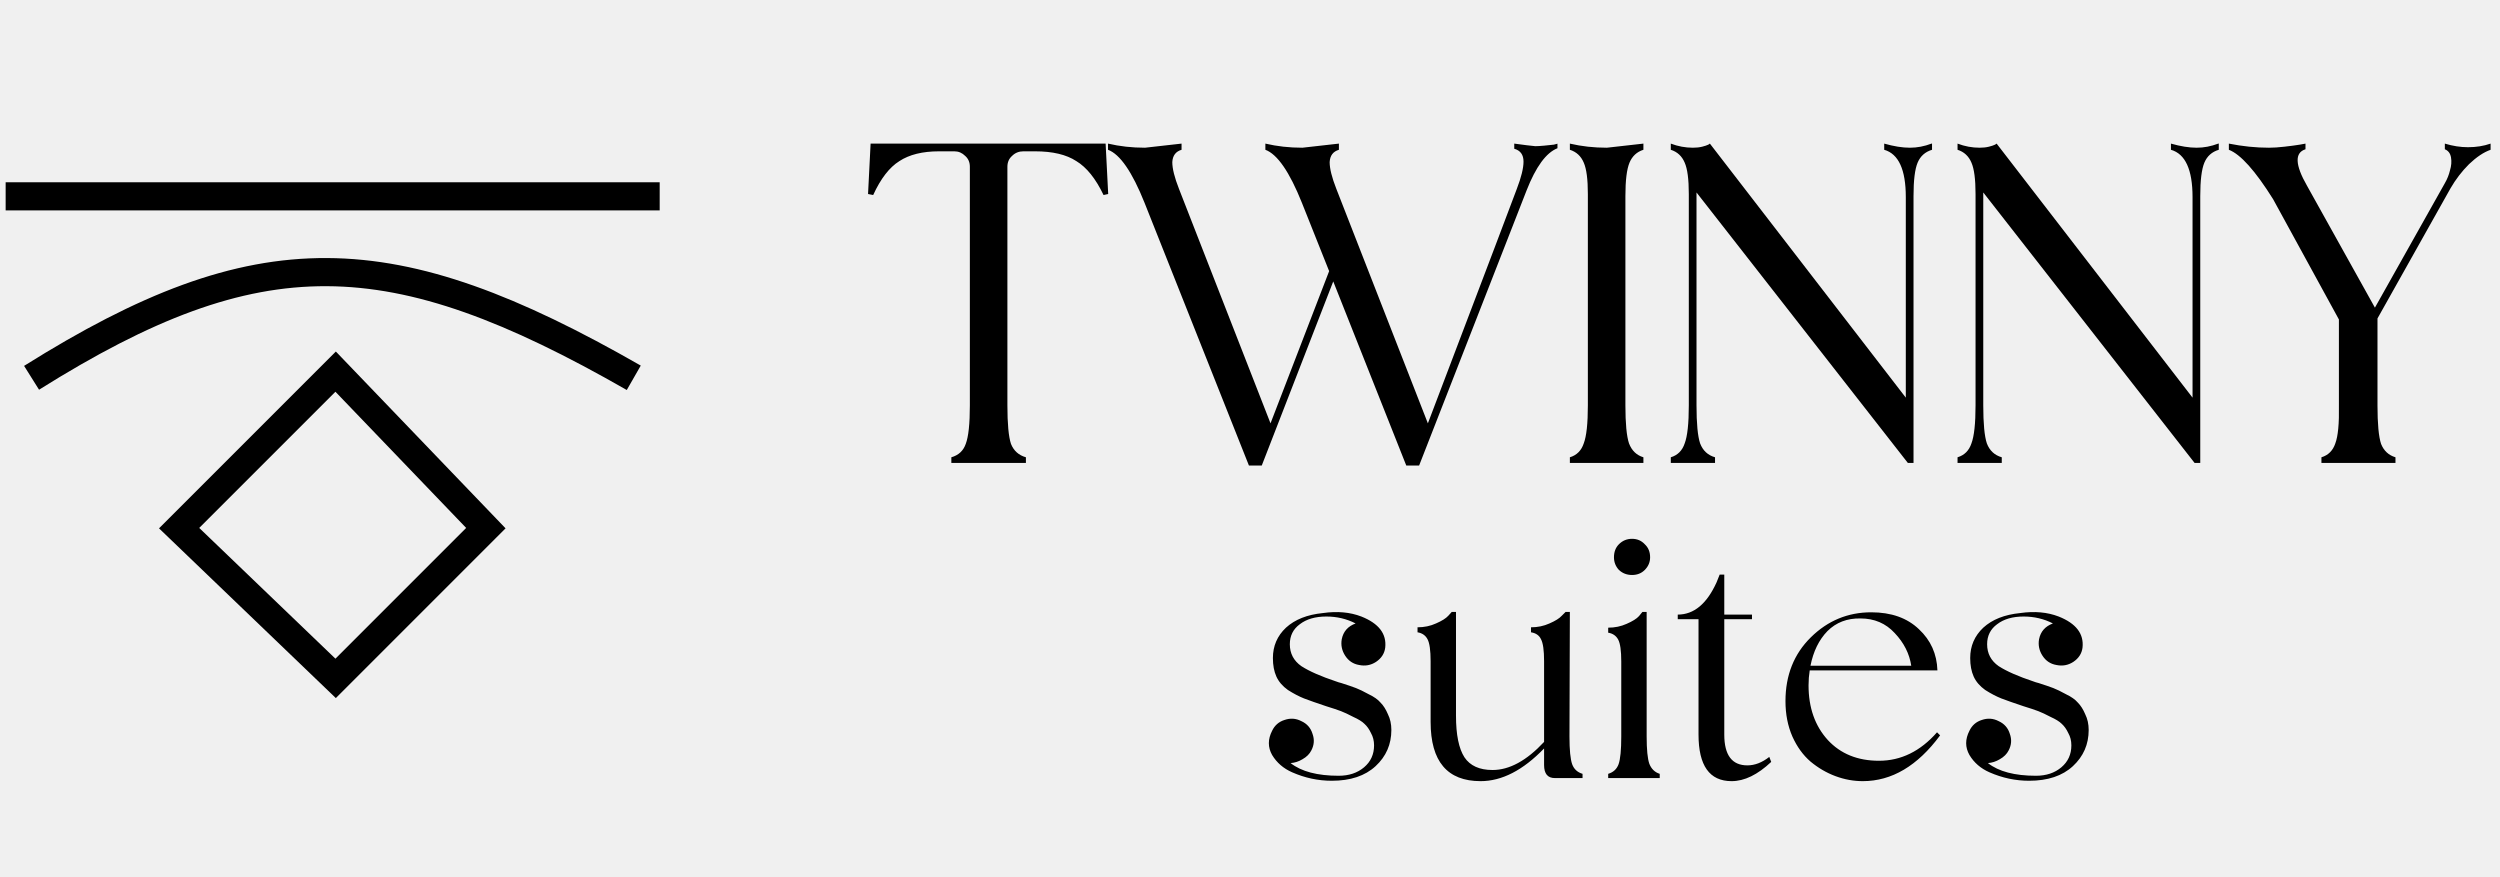
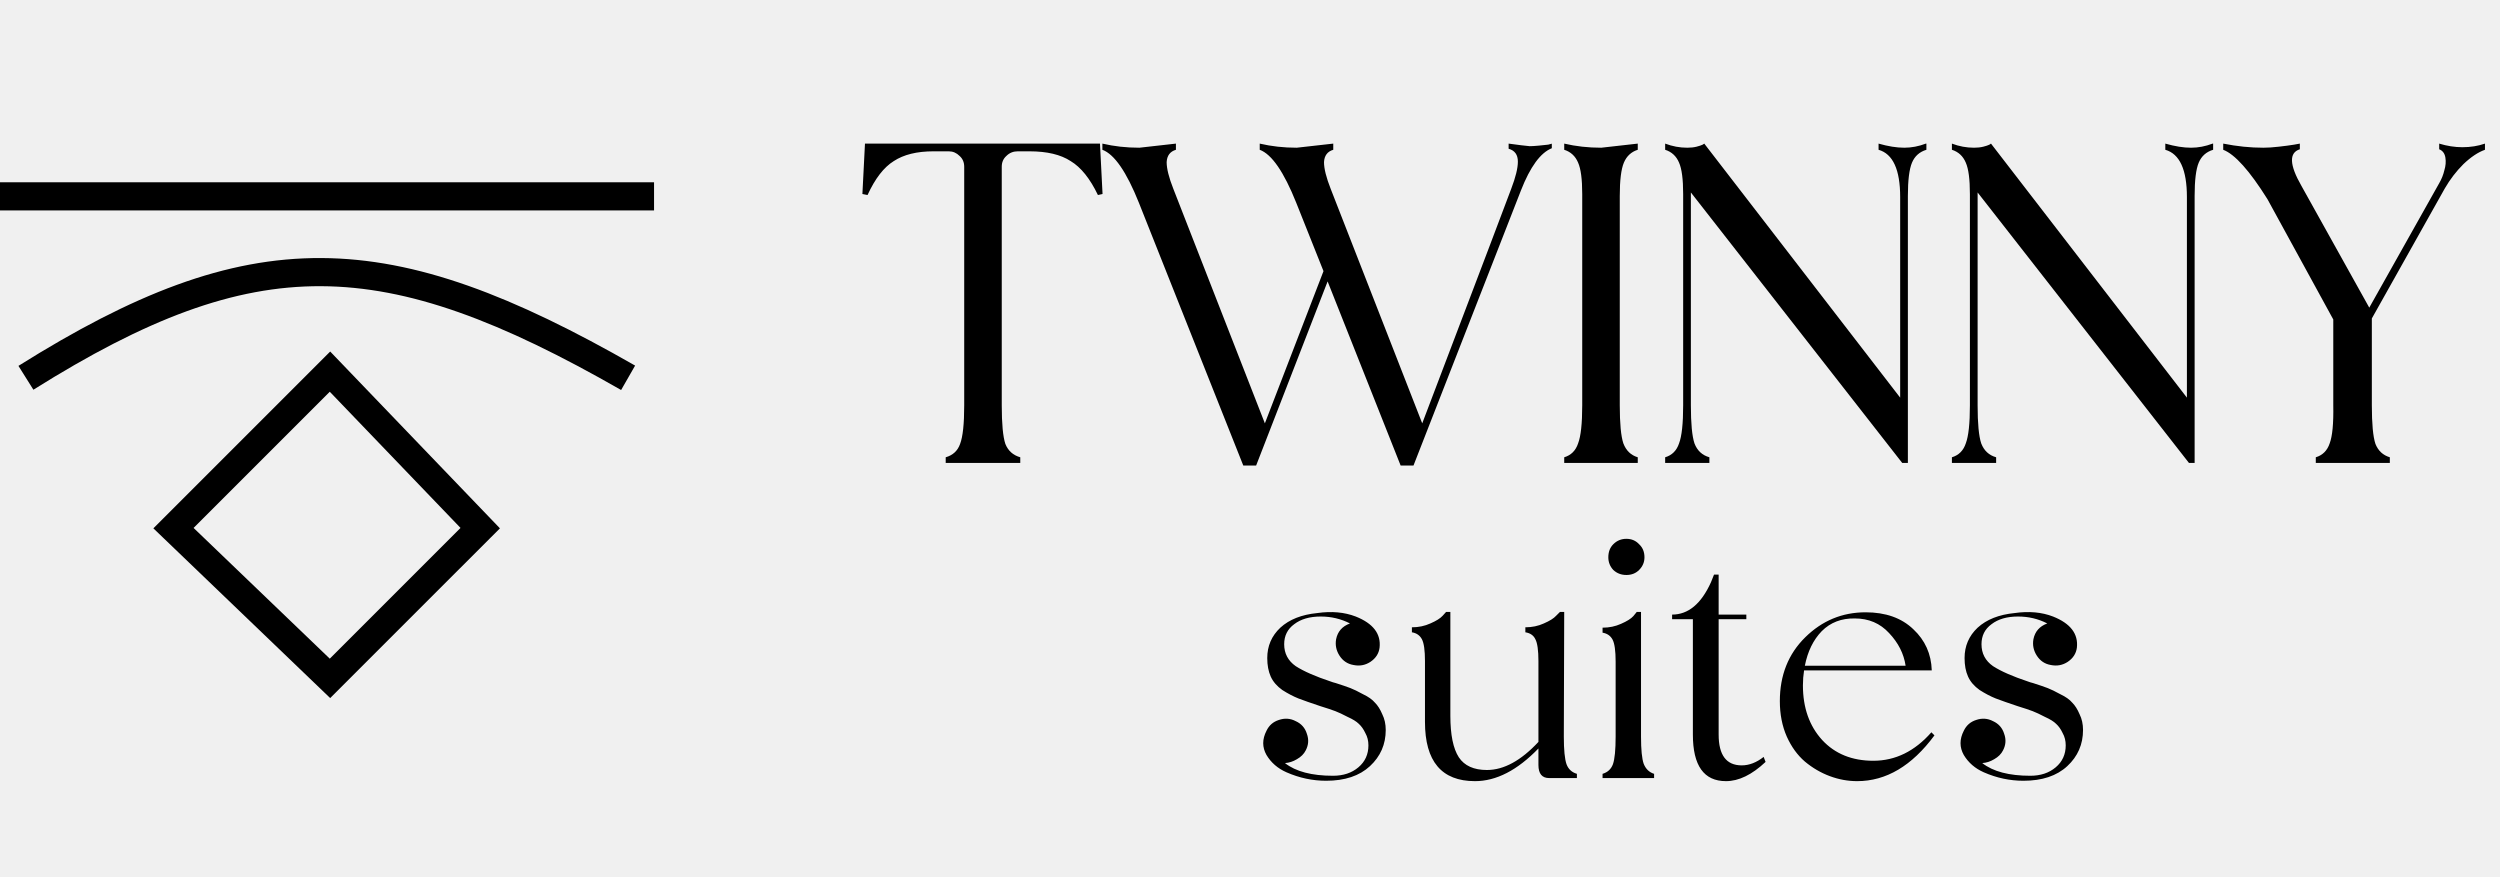
<svg xmlns="http://www.w3.org/2000/svg" width="174" height="61" viewBox="0 0 174 61" fill="none">
-   <g clip-path="url(#clip0_67_1628)">
-     <path d="M12.467 36.758L23.36 25.866L33.816 36.758L23.36 47.215L12.467 36.758Z" stroke="black" stroke-width="1.959" />
-     <path d="M2.197 26.295C18.033 16.36 27.212 16.616 44.11 26.295" stroke="black" stroke-width="1.959" />
-     <path d="M0.393 13.666H45.914" stroke="black" stroke-width="1.959" />
-     <path d="M66.214 32.221V31.827C66.715 31.684 67.049 31.374 67.216 30.897C67.407 30.395 67.502 29.501 67.502 28.212V11.606C67.502 11.296 67.395 11.045 67.18 10.854C66.965 10.639 66.715 10.532 66.428 10.532H65.355C64.209 10.532 63.291 10.759 62.599 11.212C61.907 11.642 61.298 12.429 60.773 13.574L60.416 13.503L60.594 9.995H76.951L77.13 13.503L76.807 13.574C76.259 12.429 75.626 11.642 74.911 11.212C74.219 10.759 73.264 10.532 72.047 10.532H71.224C70.914 10.532 70.651 10.639 70.437 10.854C70.222 11.045 70.115 11.296 70.115 11.606V28.212C70.115 29.501 70.198 30.395 70.365 30.897C70.556 31.374 70.902 31.684 71.403 31.827V32.221H66.214ZM106.86 10.174C107.003 10.174 107.206 10.162 107.468 10.138C107.731 10.114 107.957 10.091 108.148 10.067C108.339 10.019 108.423 9.995 108.399 9.995V10.317C107.611 10.627 106.896 11.606 106.251 13.252L98.771 32.4H97.876L92.794 19.587L87.819 32.4H86.925L79.659 14.111C78.8 11.964 77.953 10.735 77.118 10.425V9.995C77.929 10.186 78.788 10.281 79.695 10.281L82.236 9.995V10.425C81.831 10.544 81.616 10.83 81.592 11.284C81.592 11.737 81.747 12.357 82.057 13.145L88.428 29.465C90.05 25.242 91.41 21.71 92.508 18.871L90.611 14.111C89.752 11.964 88.905 10.735 88.07 10.425V9.995C88.881 10.186 89.74 10.281 90.647 10.281L93.188 9.995V10.425C92.782 10.544 92.568 10.83 92.544 11.284C92.544 11.737 92.699 12.357 93.009 13.145L99.38 29.465C103.507 18.609 105.571 13.168 105.571 13.145C105.882 12.333 106.037 11.701 106.037 11.248C106.037 10.771 105.822 10.472 105.392 10.353V9.995C106.084 10.091 106.574 10.15 106.86 10.174ZM114.381 10.425C113.927 10.568 113.605 10.866 113.414 11.319C113.224 11.773 113.128 12.548 113.128 13.646C113.128 23.357 113.128 28.212 113.128 28.212C113.128 29.477 113.212 30.36 113.379 30.861C113.57 31.362 113.904 31.684 114.381 31.827V32.221H109.263V31.827C109.74 31.684 110.062 31.362 110.229 30.861C110.42 30.36 110.515 29.477 110.515 28.212V13.503C110.515 12.477 110.42 11.749 110.229 11.319C110.038 10.866 109.716 10.568 109.263 10.425V9.995C110.074 10.186 110.933 10.281 111.84 10.281L114.381 9.995V10.425ZM132.93 10.281C133.432 10.281 133.932 10.186 134.434 9.995H134.469V10.425C133.992 10.568 133.658 10.866 133.467 11.319C133.276 11.773 133.181 12.548 133.181 13.646V32.221H132.787L118.077 13.395V28.212C118.077 29.477 118.161 30.36 118.328 30.861C118.519 31.362 118.865 31.684 119.366 31.827V32.221H116.288V31.827C116.765 31.684 117.087 31.362 117.254 30.861C117.445 30.36 117.541 29.477 117.541 28.212V13.503C117.541 12.477 117.445 11.749 117.254 11.319C117.063 10.866 116.741 10.568 116.288 10.425V9.995C116.789 10.186 117.302 10.281 117.827 10.281C118.066 10.281 118.28 10.258 118.471 10.21C118.662 10.162 118.805 10.114 118.901 10.067L119.008 9.995L132.644 27.676V13.717C132.644 11.809 132.143 10.711 131.141 10.425V9.995C131.809 10.186 132.406 10.281 132.93 10.281ZM152.888 10.281C153.389 10.281 153.89 10.186 154.391 9.995H154.427V10.425C153.949 10.568 153.615 10.866 153.425 11.319C153.234 11.773 153.138 12.548 153.138 13.646V32.221H152.744L138.035 13.395V28.212C138.035 29.477 138.118 30.36 138.285 30.861C138.476 31.362 138.822 31.684 139.323 31.827V32.221H136.245V31.827C136.722 31.684 137.045 31.362 137.212 30.861C137.402 30.36 137.498 29.477 137.498 28.212V13.503C137.498 12.477 137.402 11.749 137.212 11.319C137.021 10.866 136.699 10.568 136.245 10.425V9.995C136.746 10.186 137.259 10.281 137.784 10.281C138.023 10.281 138.238 10.258 138.428 10.21C138.619 10.162 138.763 10.114 138.858 10.067L138.965 9.995L152.601 27.676V13.717C152.601 11.809 152.1 10.711 151.098 10.425V9.995C151.766 10.186 152.363 10.281 152.888 10.281ZM171.771 10.246C172.344 10.246 172.869 10.162 173.345 9.995V10.425C172.869 10.592 172.368 10.926 171.843 11.427C171.341 11.928 170.912 12.489 170.554 13.109L165.473 22.164V28.212C165.473 29.501 165.556 30.395 165.723 30.897C165.913 31.374 166.247 31.684 166.725 31.827V32.221H161.572V31.827C162.047 31.684 162.37 31.362 162.538 30.861C162.728 30.36 162.812 29.477 162.788 28.212V22.235L158.207 13.861C156.966 11.88 155.94 10.735 155.129 10.425V9.995C156.083 10.186 157.014 10.281 157.92 10.281C158.231 10.281 158.588 10.258 158.994 10.21C159.424 10.162 159.781 10.114 160.068 10.067L160.462 9.995V10.389C159.698 10.627 159.734 11.474 160.569 12.93C163.718 18.585 165.294 21.412 165.294 21.412C168.299 16.067 169.922 13.18 170.161 12.751C170.327 12.465 170.447 12.166 170.519 11.856C170.615 11.546 170.639 11.248 170.591 10.961C170.543 10.675 170.399 10.484 170.161 10.389V9.995C170.709 10.162 171.247 10.246 171.771 10.246Z" fill="black" />
-     <path d="M93.011 47.434C93.1 47.47 93.216 47.506 93.359 47.541C93.805 47.684 94.144 47.8 94.376 47.889C94.609 47.979 94.903 48.121 95.26 48.318C95.635 48.496 95.911 48.693 96.09 48.907C96.286 49.103 96.456 49.371 96.599 49.71C96.759 50.031 96.839 50.397 96.839 50.807C96.839 51.807 96.473 52.646 95.742 53.324C95.01 54.002 93.993 54.341 92.69 54.341C91.744 54.341 90.825 54.145 89.933 53.752C89.326 53.485 88.862 53.083 88.54 52.548C88.237 52.012 88.237 51.45 88.54 50.861C88.719 50.486 89.004 50.236 89.397 50.111C89.808 49.969 90.2 49.995 90.575 50.192C90.968 50.37 91.227 50.665 91.351 51.075C91.494 51.468 91.467 51.852 91.271 52.226C91.146 52.476 90.941 52.681 90.655 52.842C90.388 53.003 90.111 53.092 89.825 53.11C90.575 53.699 91.69 53.993 93.172 53.993C93.886 53.993 94.475 53.797 94.939 53.404C95.403 53.012 95.635 52.503 95.635 51.878C95.635 51.557 95.563 51.272 95.421 51.022C95.296 50.754 95.144 50.54 94.965 50.379C94.805 50.218 94.546 50.058 94.189 49.897C93.85 49.719 93.564 49.585 93.332 49.496C93.1 49.407 92.752 49.291 92.288 49.148C91.646 48.934 91.137 48.755 90.762 48.612C90.405 48.469 90.031 48.273 89.638 48.023C89.263 47.756 88.996 47.443 88.835 47.086C88.674 46.729 88.594 46.301 88.594 45.801C88.594 44.962 88.897 44.258 89.504 43.686C90.129 43.115 90.986 42.776 92.074 42.669C93.074 42.526 93.966 42.607 94.751 42.91C95.965 43.392 96.518 44.115 96.411 45.079C96.358 45.489 96.143 45.819 95.769 46.069C95.412 46.301 95.019 46.373 94.591 46.283C94.18 46.212 93.859 45.998 93.627 45.641C93.395 45.284 93.314 44.9 93.386 44.49C93.493 43.954 93.814 43.588 94.35 43.392C93.725 43.071 93.047 42.91 92.315 42.91C91.548 42.91 90.932 43.089 90.468 43.446C90.004 43.785 89.772 44.249 89.772 44.838C89.772 45.48 90.04 45.989 90.575 46.364C91.128 46.721 91.94 47.078 93.011 47.434ZM109.235 51.263C109.235 52.191 109.297 52.833 109.422 53.19C109.547 53.529 109.788 53.752 110.145 53.859V54.154H108.218C107.718 54.154 107.468 53.85 107.468 53.244V52.093C106.004 53.609 104.532 54.368 103.051 54.368C100.731 54.368 99.571 52.994 99.571 50.245V46.016C99.571 45.266 99.499 44.757 99.356 44.49C99.214 44.222 98.982 44.061 98.66 44.008V43.66C99.124 43.66 99.553 43.571 99.945 43.392C100.356 43.214 100.641 43.035 100.802 42.856L101.043 42.589H101.337V49.817C101.337 51.138 101.534 52.101 101.926 52.708C102.319 53.297 102.97 53.592 103.881 53.592C105.059 53.592 106.254 52.94 107.468 51.637V46.016C107.468 45.266 107.397 44.757 107.254 44.49C107.129 44.222 106.897 44.061 106.558 44.008V43.66C107.022 43.66 107.45 43.571 107.843 43.392C108.253 43.214 108.539 43.035 108.699 42.856L108.967 42.589H109.262L109.235 51.263ZM114.473 39.671C114.241 39.903 113.947 40.019 113.59 40.019C113.233 40.019 112.93 39.903 112.68 39.671C112.448 39.421 112.332 39.127 112.332 38.787C112.332 38.413 112.448 38.109 112.68 37.877C112.93 37.627 113.233 37.502 113.59 37.502C113.947 37.502 114.241 37.627 114.473 37.877C114.723 38.109 114.848 38.413 114.848 38.787C114.848 39.127 114.723 39.421 114.473 39.671ZM114.607 51.263C114.607 52.173 114.67 52.806 114.795 53.163C114.937 53.52 115.178 53.752 115.517 53.859V54.154H111.93V53.859C112.287 53.752 112.528 53.529 112.653 53.19C112.778 52.833 112.84 52.191 112.84 51.263V46.042C112.84 45.293 112.769 44.784 112.626 44.516C112.483 44.249 112.251 44.088 111.93 44.035V43.686C112.394 43.686 112.822 43.597 113.215 43.419C113.626 43.24 113.911 43.062 114.072 42.883L114.313 42.589H114.607V51.263ZM123.142 52.681C123.16 52.717 123.205 52.833 123.276 53.029C122.33 53.922 121.411 54.368 120.519 54.368C118.984 54.368 118.217 53.288 118.217 51.129V43.097H116.771V42.776C117.895 42.776 118.797 42.027 119.475 40.528C119.618 40.171 119.689 39.992 119.689 39.992H120.01V42.776H121.938V43.097H120.01V51.129C120.01 52.556 120.546 53.27 121.616 53.27C122.134 53.27 122.643 53.074 123.142 52.681ZM134.817 50.968L135.031 51.182C133.461 53.306 131.667 54.368 129.65 54.368C129.008 54.368 128.374 54.252 127.75 54.02C127.125 53.788 126.545 53.449 126.009 53.003C125.492 52.556 125.072 51.977 124.751 51.263C124.43 50.531 124.269 49.71 124.269 48.8C124.269 46.997 124.858 45.516 126.036 44.356C127.214 43.196 128.615 42.616 130.239 42.616C131.631 42.616 132.738 43.008 133.559 43.794C134.38 44.561 134.808 45.516 134.844 46.658H125.956C125.902 46.997 125.875 47.345 125.875 47.702C125.875 49.255 126.322 50.522 127.214 51.504C128.106 52.467 129.293 52.949 130.775 52.949C132.309 52.949 133.657 52.289 134.817 50.968ZM129.49 43.044C128.562 43.026 127.794 43.321 127.187 43.927C126.598 44.534 126.206 45.337 126.009 46.337H133.023C132.898 45.498 132.515 44.739 131.872 44.061C131.247 43.383 130.453 43.044 129.49 43.044ZM141.544 47.434C141.633 47.47 141.749 47.506 141.891 47.541C142.338 47.684 142.677 47.8 142.909 47.889C143.141 47.979 143.435 48.121 143.792 48.318C144.167 48.496 144.444 48.693 144.622 48.907C144.818 49.103 144.988 49.371 145.131 49.71C145.291 50.031 145.372 50.397 145.372 50.807C145.372 51.807 145.006 52.646 144.274 53.324C143.542 54.002 142.525 54.341 141.222 54.341C140.276 54.341 139.357 54.145 138.465 53.752C137.858 53.485 137.394 53.083 137.073 52.548C136.769 52.012 136.769 51.45 137.073 50.861C137.251 50.486 137.537 50.236 137.929 50.111C138.34 49.969 138.733 49.995 139.107 50.192C139.5 50.37 139.759 50.665 139.884 51.075C140.026 51.468 140 51.852 139.803 52.226C139.678 52.476 139.473 52.681 139.188 52.842C138.92 53.003 138.643 53.092 138.358 53.11C139.107 53.699 140.223 53.993 141.704 53.993C142.418 53.993 143.007 53.797 143.471 53.404C143.935 53.012 144.167 52.503 144.167 51.878C144.167 51.557 144.096 51.272 143.953 51.022C143.828 50.754 143.676 50.54 143.498 50.379C143.337 50.218 143.078 50.058 142.721 49.897C142.382 49.719 142.097 49.585 141.865 49.496C141.633 49.407 141.285 49.291 140.821 49.148C140.178 48.934 139.67 48.755 139.295 48.612C138.938 48.469 138.563 48.273 138.17 48.023C137.796 47.756 137.528 47.443 137.367 47.086C137.207 46.729 137.126 46.301 137.126 45.801C137.126 44.962 137.43 44.258 138.036 43.686C138.661 43.115 139.518 42.776 140.606 42.669C141.606 42.526 142.498 42.607 143.284 42.91C144.497 43.392 145.05 44.115 144.943 45.079C144.89 45.489 144.676 45.819 144.301 46.069C143.944 46.301 143.551 46.373 143.123 46.283C142.712 46.212 142.391 45.998 142.159 45.641C141.927 45.284 141.847 44.9 141.918 44.49C142.025 43.954 142.347 43.588 142.882 43.392C142.257 43.071 141.579 42.91 140.847 42.91C140.08 42.91 139.464 43.089 139 43.446C138.536 43.785 138.304 44.249 138.304 44.838C138.304 45.48 138.572 45.989 139.107 46.364C139.661 46.721 140.473 47.078 141.544 47.434Z" fill="black" />
-   </g>
-   <defs>
-     <clipPath id="clip0_67_1628">
-       <rect width="173.099" height="61" fill="white" transform="translate(0.392578)" />
-     </clipPath>
-   </defs>
+   <path d="M12.074 36.758L22.967 25.866L33.424 36.758L22.967 47.215L12.074 36.758Z" stroke="black" stroke-width="1.959" />
+   <path d="M1.804 26.295C17.64 16.36 26.819 16.616 43.717 26.295" stroke="black" stroke-width="1.959" />
+   <path d="M0 13.666H45.522" stroke="black" stroke-width="1.959" />
+   <path d="M65.821 32.221V31.827C66.322 31.684 66.656 31.374 66.823 30.897C67.014 30.395 67.109 29.501 67.109 28.212V11.606C67.109 11.296 67.002 11.045 66.787 10.854C66.573 10.639 66.322 10.532 66.036 10.532H64.962C63.817 10.532 62.898 10.759 62.206 11.212C61.514 11.642 60.906 12.429 60.381 13.574L60.023 13.503L60.202 9.995H76.558L76.737 13.503L76.415 13.574C75.866 12.429 75.234 11.642 74.518 11.212C73.826 10.759 72.872 10.532 71.655 10.532H70.832C70.522 10.532 70.259 10.639 70.044 10.854C69.83 11.045 69.722 11.296 69.722 11.606V28.212C69.722 29.501 69.806 30.395 69.973 30.897C70.164 31.374 70.51 31.684 71.011 31.827V32.221H65.821ZM106.467 10.174C106.61 10.174 106.813 10.162 107.076 10.138C107.338 10.114 107.565 10.091 107.756 10.067C107.947 10.019 108.03 9.995 108.006 9.995V10.317C107.219 10.627 106.503 11.606 105.859 13.252L98.379 32.4H97.484L92.402 19.587L87.427 32.4H86.532L79.267 14.111C78.408 11.964 77.561 10.735 76.726 10.425V9.995C77.537 10.186 78.396 10.281 79.302 10.281L81.844 9.995V10.425C81.438 10.544 81.223 10.83 81.199 11.284C81.199 11.737 81.354 12.357 81.665 13.145L88.035 29.465C89.658 25.242 91.018 21.71 92.115 18.871L90.218 14.111C89.359 11.964 88.513 10.735 87.677 10.425V9.995C88.489 10.186 89.347 10.281 90.254 10.281L92.795 9.995V10.425C92.39 10.544 92.175 10.83 92.151 11.284C92.151 11.737 92.306 12.357 92.616 13.145L98.987 29.465C103.115 18.609 105.179 13.168 105.179 13.145C105.489 12.333 105.644 11.701 105.644 11.248C105.644 10.771 105.429 10.472 105 10.353V9.995C105.692 10.091 106.181 10.15 106.467 10.174ZM113.988 10.425C113.535 10.568 113.213 10.866 113.022 11.319C112.831 11.773 112.736 12.548 112.736 13.646C112.736 23.357 112.736 28.212 112.736 28.212C112.736 29.477 112.819 30.36 112.986 30.861C113.177 31.362 113.511 31.684 113.988 31.827V32.221H108.87V31.827C109.347 31.684 109.669 31.362 109.836 30.861C110.027 30.36 110.123 29.477 110.123 28.212V13.503C110.123 12.477 110.027 11.749 109.836 11.319C109.646 10.866 109.324 10.568 108.87 10.425V9.995C109.681 10.186 110.54 10.281 111.447 10.281L113.988 9.995V10.425ZM132.538 10.281C133.039 10.281 133.54 10.186 134.041 9.995H134.077V10.425C133.6 10.568 133.266 10.866 133.075 11.319C132.884 11.773 132.788 12.548 132.788 13.646V32.221H132.395L117.685 13.395V28.212C117.685 29.477 117.768 30.36 117.935 30.861C118.126 31.362 118.472 31.684 118.973 31.827V32.221H115.895V31.827C116.373 31.684 116.695 31.362 116.862 30.861C117.053 30.36 117.148 29.477 117.148 28.212V13.503C117.148 12.477 117.053 11.749 116.862 11.319C116.671 10.866 116.349 10.568 115.895 10.425V9.995C116.397 10.186 116.909 10.281 117.434 10.281C117.673 10.281 117.888 10.258 118.079 10.21C118.269 10.162 118.413 10.114 118.508 10.067L118.616 9.995L132.252 27.676V13.717C132.252 11.809 131.75 10.711 130.748 10.425V9.995C131.416 10.186 132.013 10.281 132.538 10.281ZM152.495 10.281C152.996 10.281 153.497 10.186 153.998 9.995H154.034V10.425C153.557 10.568 153.223 10.866 153.032 11.319C152.841 11.773 152.746 12.548 152.746 13.646V32.221H152.352L137.642 13.395V28.212C137.642 29.477 137.726 30.36 137.893 30.861C138.084 31.362 138.429 31.684 138.931 31.827V32.221H135.853V31.827C136.33 31.684 136.652 31.362 136.819 30.861C137.01 30.36 137.105 29.477 137.105 28.212V13.503C137.105 12.477 137.01 11.749 136.819 11.319C136.628 10.866 136.306 10.568 135.853 10.425V9.995C136.354 10.186 136.867 10.281 137.392 10.281C137.63 10.281 137.845 10.258 138.036 10.21C138.227 10.162 138.37 10.114 138.465 10.067L138.573 9.995L152.209 27.676V13.717C152.209 11.809 151.708 10.711 150.706 10.425V9.995C151.374 10.186 151.97 10.281 152.495 10.281ZM171.378 10.246C171.951 10.246 172.477 10.162 172.953 9.995V10.425C172.477 10.592 171.975 10.926 171.45 11.427C170.949 11.928 170.519 12.489 170.161 13.109L165.08 22.164V28.212C165.08 29.501 165.163 30.395 165.331 30.897C165.521 31.374 165.855 31.684 166.332 31.827V32.221H161.179V31.827C161.655 31.684 161.977 31.362 162.145 30.861C162.335 30.36 162.42 29.477 162.396 28.212V22.235L157.814 13.861C156.573 11.88 155.547 10.735 154.736 10.425V9.995C155.691 10.186 156.621 10.281 157.528 10.281C157.838 10.281 158.196 10.258 158.601 10.21C159.031 10.162 159.389 10.114 159.675 10.067L160.069 9.995V10.389C159.305 10.627 159.341 11.474 160.176 12.93C163.325 18.585 164.901 21.412 164.901 21.412C167.907 16.067 169.529 13.18 169.768 12.751C169.935 12.465 170.054 12.166 170.126 11.856C170.222 11.546 170.246 11.248 170.198 10.961C170.15 10.675 170.006 10.484 169.768 10.389V9.995C170.316 10.162 170.854 10.246 171.378 10.246Z" fill="black" />
+   <path d="M92.619 47.434C92.708 47.47 92.824 47.506 92.966 47.541C93.413 47.684 93.752 47.8 93.984 47.889C94.216 47.979 94.51 48.121 94.867 48.318C95.242 48.496 95.519 48.693 95.697 48.907C95.894 49.103 96.063 49.371 96.206 49.71C96.366 50.031 96.447 50.397 96.447 50.807C96.447 51.807 96.081 52.646 95.349 53.324C94.618 54.002 93.6 54.341 92.297 54.341C91.352 54.341 90.432 54.145 89.54 53.752C88.933 53.485 88.469 53.083 88.148 52.548C87.844 52.012 87.844 51.45 88.148 50.861C88.326 50.486 88.612 50.236 89.005 50.111C89.415 49.969 89.808 49.995 90.182 50.192C90.575 50.37 90.834 50.665 90.959 51.075C91.102 51.468 91.075 51.852 90.879 52.226C90.754 52.476 90.548 52.681 90.263 52.842C89.995 53.003 89.718 53.092 89.433 53.11C90.182 53.699 91.298 53.993 92.779 53.993C93.493 53.993 94.082 53.797 94.546 53.404C95.01 53.012 95.242 52.503 95.242 51.878C95.242 51.557 95.171 51.272 95.028 51.022C94.903 50.754 94.751 50.54 94.573 50.379C94.412 50.218 94.153 50.058 93.796 49.897C93.457 49.719 93.172 49.585 92.94 49.496C92.708 49.407 92.36 49.291 91.896 49.148C91.253 48.934 90.745 48.755 90.37 48.612C90.013 48.469 89.638 48.273 89.246 48.023C88.871 47.756 88.603 47.443 88.442 47.086C88.282 46.729 88.201 46.301 88.201 45.801C88.201 44.962 88.505 44.258 89.112 43.686C89.736 43.115 90.593 42.776 91.681 42.669C92.681 42.526 93.573 42.607 94.359 42.91C95.572 43.392 96.126 44.115 96.018 45.079C95.965 45.489 95.751 45.819 95.376 46.069C95.019 46.301 94.626 46.373 94.198 46.283C93.788 46.212 93.466 45.998 93.234 45.641C93.002 45.284 92.922 44.9 92.993 44.49C93.1 43.954 93.422 43.588 93.957 43.392C93.332 43.071 92.654 42.91 91.922 42.91C91.155 42.91 90.54 43.089 90.075 43.446C89.611 43.785 89.379 44.249 89.379 44.838C89.379 45.48 89.647 45.989 90.182 46.364C90.736 46.721 91.548 47.078 92.619 47.434ZM108.842 51.263C108.842 52.191 108.905 52.833 109.03 53.19C109.155 53.529 109.395 53.752 109.752 53.859V54.154H107.825C107.325 54.154 107.075 53.85 107.075 53.244V52.093C105.612 53.609 104.14 54.368 102.658 54.368C100.338 54.368 99.178 52.994 99.178 50.245V46.016C99.178 45.266 99.107 44.757 98.964 44.49C98.821 44.222 98.589 44.061 98.268 44.008V43.66C98.732 43.66 99.16 43.571 99.553 43.392C99.963 43.214 100.249 43.035 100.409 42.856L100.65 42.589H100.945V49.817C100.945 51.138 101.141 52.101 101.534 52.708C101.926 53.297 102.578 53.592 103.488 53.592C104.666 53.592 105.862 52.94 107.075 51.637V46.016C107.075 45.266 107.004 44.757 106.861 44.49C106.736 44.222 106.504 44.061 106.165 44.008V43.66C106.629 43.66 107.058 43.571 107.45 43.392C107.861 43.214 108.146 43.035 108.307 42.856L108.575 42.589H108.869L108.842 51.263ZM114.081 39.671C113.849 39.903 113.554 40.019 113.197 40.019C112.84 40.019 112.537 39.903 112.287 39.671C112.055 39.421 111.939 39.127 111.939 38.787C111.939 38.413 112.055 38.109 112.287 37.877C112.537 37.627 112.84 37.502 113.197 37.502C113.554 37.502 113.849 37.627 114.081 37.877C114.331 38.109 114.455 38.413 114.455 38.787C114.455 39.127 114.331 39.421 114.081 39.671ZM114.215 51.263C114.215 52.173 114.277 52.806 114.402 53.163C114.545 53.52 114.786 53.752 115.125 53.859V54.154H111.538V53.859C111.894 53.752 112.135 53.529 112.26 53.19C112.385 52.833 112.448 52.191 112.448 51.263V46.042C112.448 45.293 112.376 44.784 112.234 44.516C112.091 44.249 111.859 44.088 111.538 44.035V43.686C112.002 43.686 112.43 43.597 112.823 43.419C113.233 43.24 113.519 43.062 113.679 42.883L113.92 42.589H114.215V51.263ZM122.75 52.681C122.768 52.717 122.812 52.833 122.884 53.029C121.938 53.922 121.019 54.368 120.126 54.368C118.591 54.368 117.824 53.288 117.824 51.129V43.097H116.378V42.776C117.503 42.776 118.404 42.027 119.082 40.528C119.225 40.171 119.296 39.992 119.296 39.992H119.618V42.776H121.545V43.097H119.618V51.129C119.618 52.556 120.153 53.27 121.224 53.27C121.741 53.27 122.25 53.074 122.75 52.681ZM134.424 50.968L134.638 51.182C133.068 53.306 131.274 54.368 129.258 54.368C128.615 54.368 127.981 54.252 127.357 54.02C126.732 53.788 126.152 53.449 125.617 53.003C125.099 52.556 124.68 51.977 124.359 51.263C124.037 50.531 123.877 49.71 123.877 48.8C123.877 46.997 124.466 45.516 125.644 44.356C126.822 43.196 128.222 42.616 129.847 42.616C131.239 42.616 132.345 43.008 133.166 43.794C133.987 44.561 134.415 45.516 134.451 46.658H125.563C125.51 46.997 125.483 47.345 125.483 47.702C125.483 49.255 125.929 50.522 126.822 51.504C127.714 52.467 128.901 52.949 130.382 52.949C131.917 52.949 133.264 52.289 134.424 50.968ZM129.097 43.044C128.169 43.026 127.401 43.321 126.795 43.927C126.206 44.534 125.813 45.337 125.617 46.337H132.631C132.506 45.498 132.122 44.739 131.48 44.061C130.855 43.383 130.061 43.044 129.097 43.044ZM141.151 47.434C141.24 47.47 141.356 47.506 141.499 47.541C141.945 47.684 142.284 47.8 142.516 47.889C142.748 47.979 143.043 48.121 143.4 48.318C143.774 48.496 144.051 48.693 144.23 48.907C144.426 49.103 144.595 49.371 144.738 49.71C144.899 50.031 144.979 50.397 144.979 50.807C144.979 51.807 144.613 52.646 143.882 53.324C143.15 54.002 142.133 54.341 140.83 54.341C139.884 54.341 138.965 54.145 138.072 53.752C137.466 53.485 137.001 53.083 136.68 52.548C136.377 52.012 136.377 51.45 136.68 50.861C136.859 50.486 137.144 50.236 137.537 50.111C137.947 49.969 138.34 49.995 138.715 50.192C139.107 50.37 139.366 50.665 139.491 51.075C139.634 51.468 139.607 51.852 139.411 52.226C139.286 52.476 139.081 52.681 138.795 52.842C138.527 53.003 138.251 53.092 137.965 53.11C138.715 53.699 139.83 53.993 141.312 53.993C142.025 53.993 142.614 53.797 143.078 53.404C143.542 53.012 143.774 52.503 143.774 51.878C143.774 51.557 143.703 51.272 143.56 51.022C143.435 50.754 143.284 50.54 143.105 50.379C142.945 50.218 142.686 50.058 142.329 49.897C141.99 49.719 141.704 49.585 141.472 49.496C141.24 49.407 140.892 49.291 140.428 49.148C139.786 48.934 139.277 48.755 138.902 48.612C138.545 48.469 138.17 48.273 137.778 48.023C137.403 47.756 137.135 47.443 136.975 47.086C136.814 46.729 136.734 46.301 136.734 45.801C136.734 44.962 137.037 44.258 137.644 43.686C138.269 43.115 139.125 42.776 140.214 42.669C141.213 42.526 142.106 42.607 142.891 42.91C144.105 43.392 144.658 44.115 144.551 45.079C144.497 45.489 144.283 45.819 143.908 46.069C143.551 46.301 143.159 46.373 142.73 46.283C142.32 46.212 141.999 45.998 141.767 45.641C141.535 45.284 141.454 44.9 141.526 44.49C141.633 43.954 141.954 43.588 142.489 43.392C141.865 43.071 141.187 42.91 140.455 42.91C139.687 42.91 139.072 43.089 138.608 43.446C138.144 43.785 137.912 44.249 137.912 44.838C137.912 45.48 138.179 45.989 138.715 46.364C139.268 46.721 140.08 47.078 141.151 47.434Z" fill="black" />
</svg>
